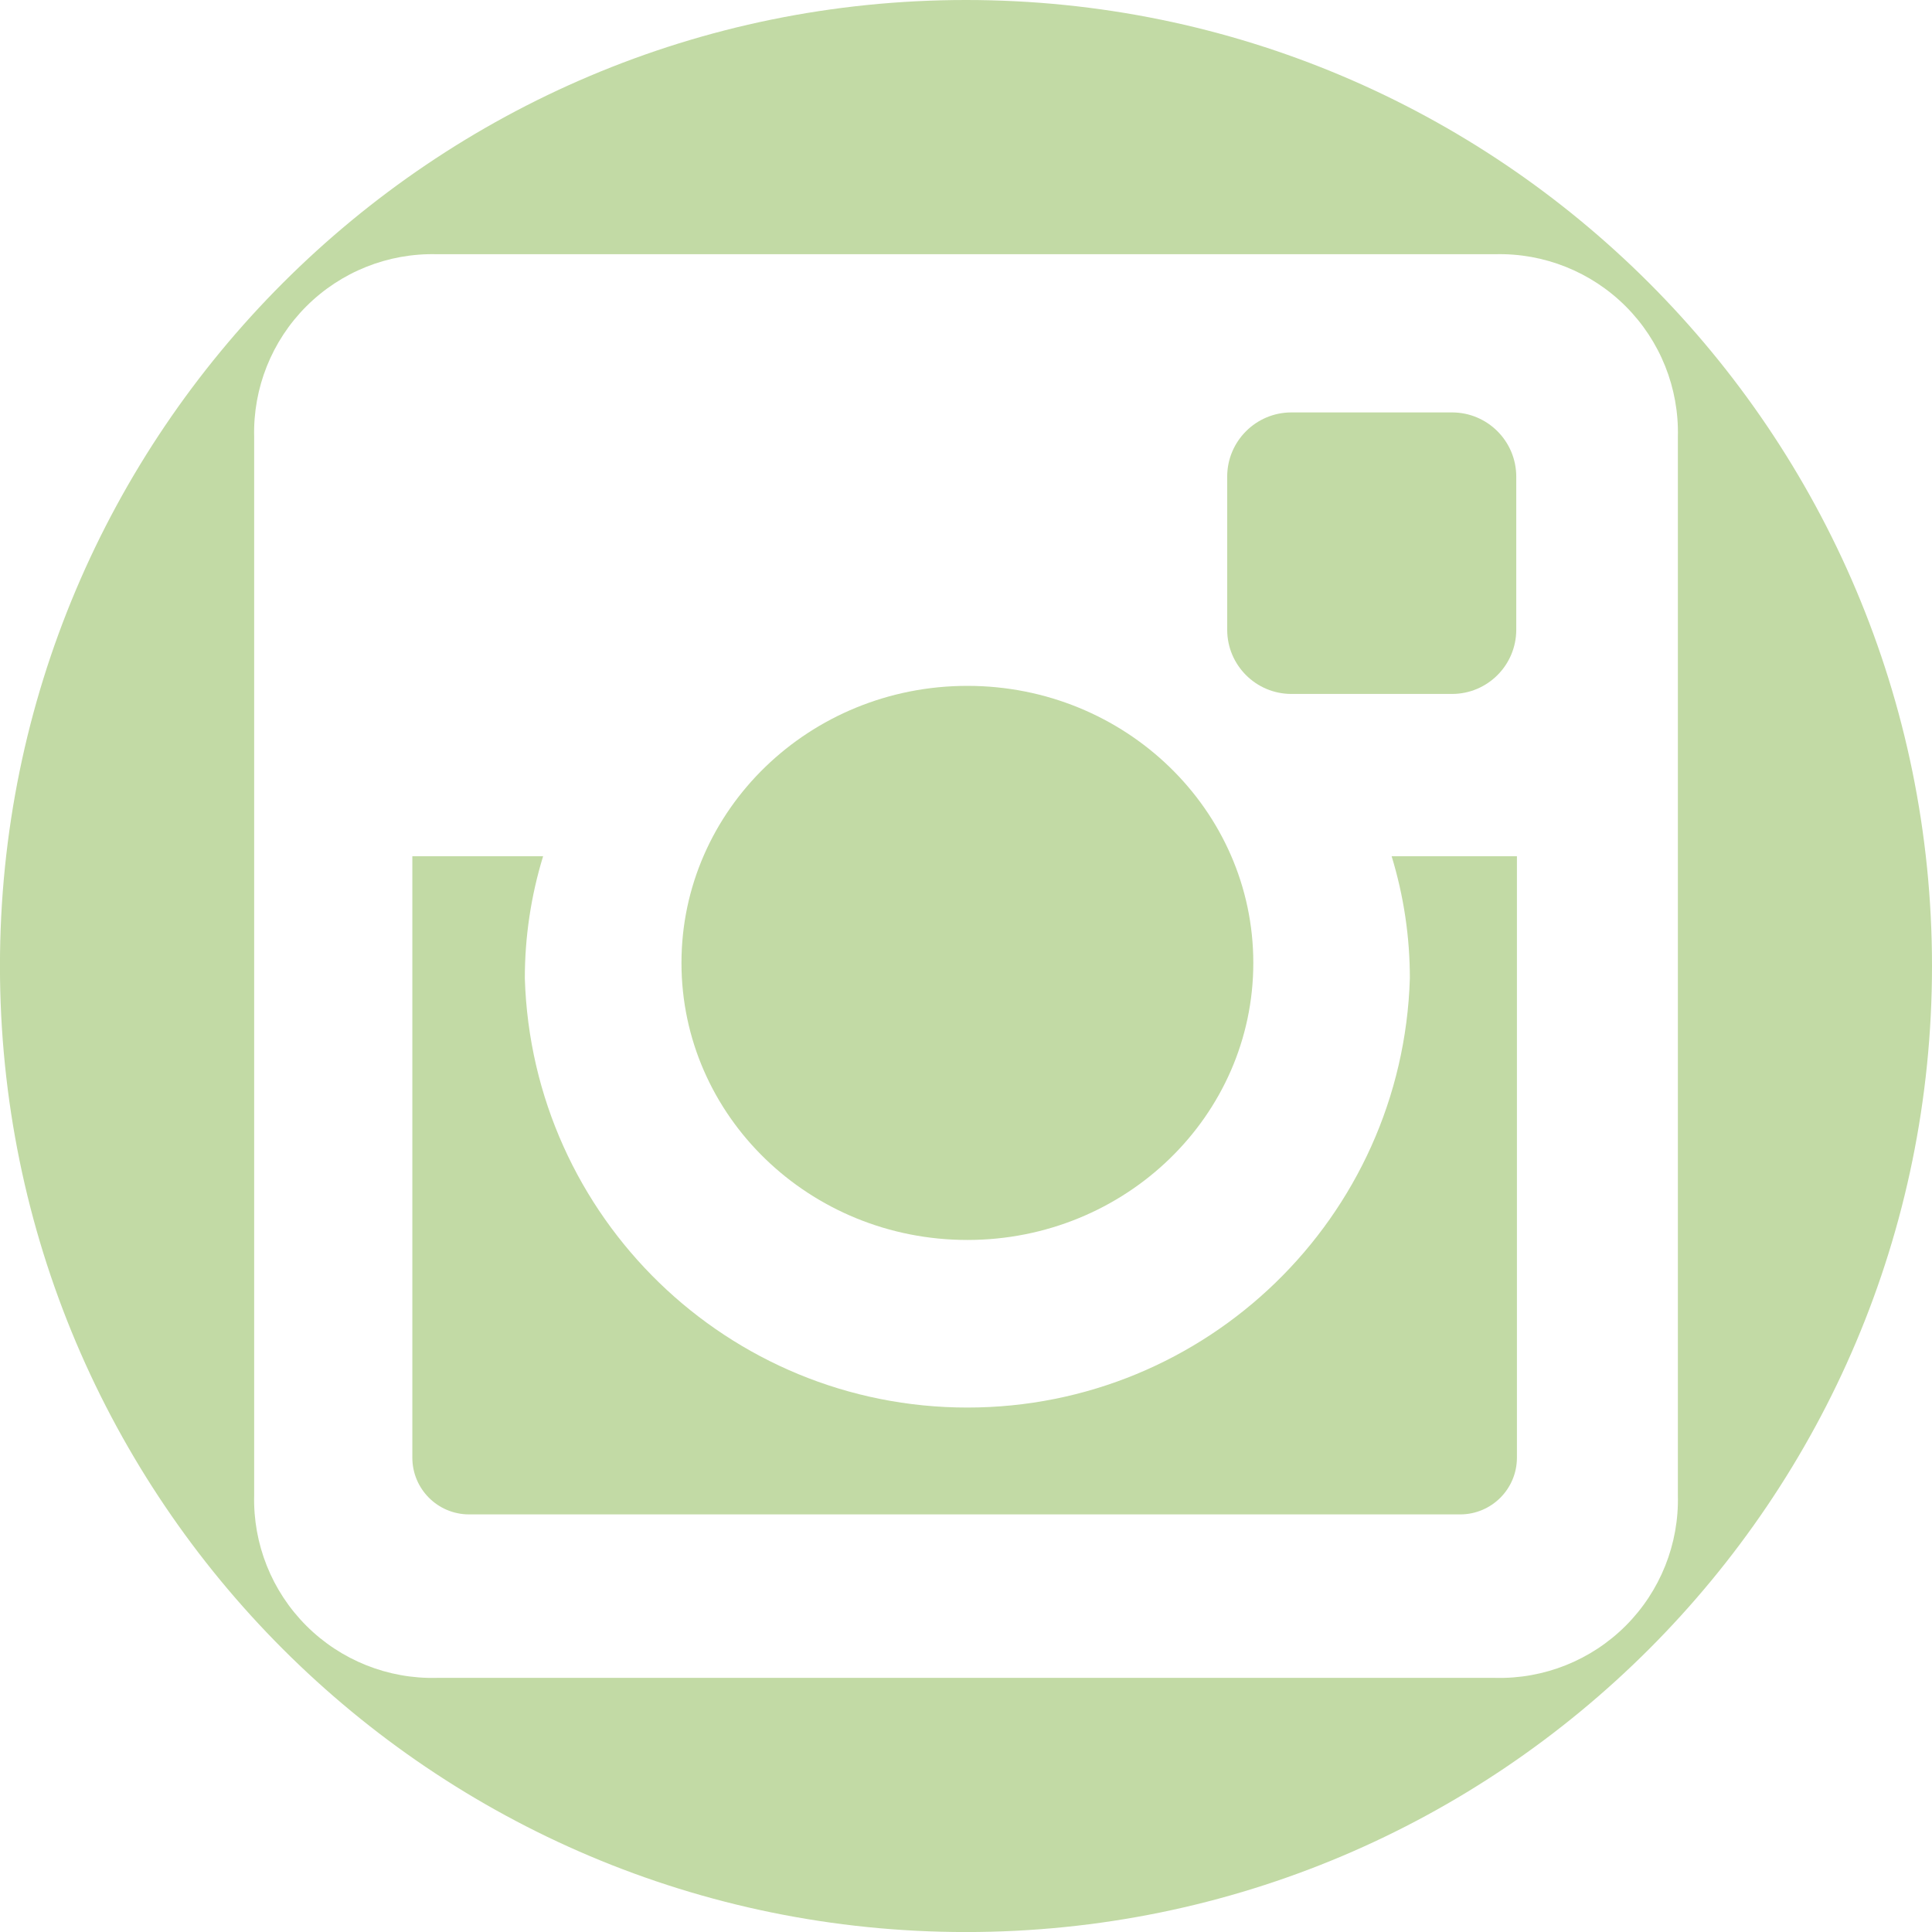
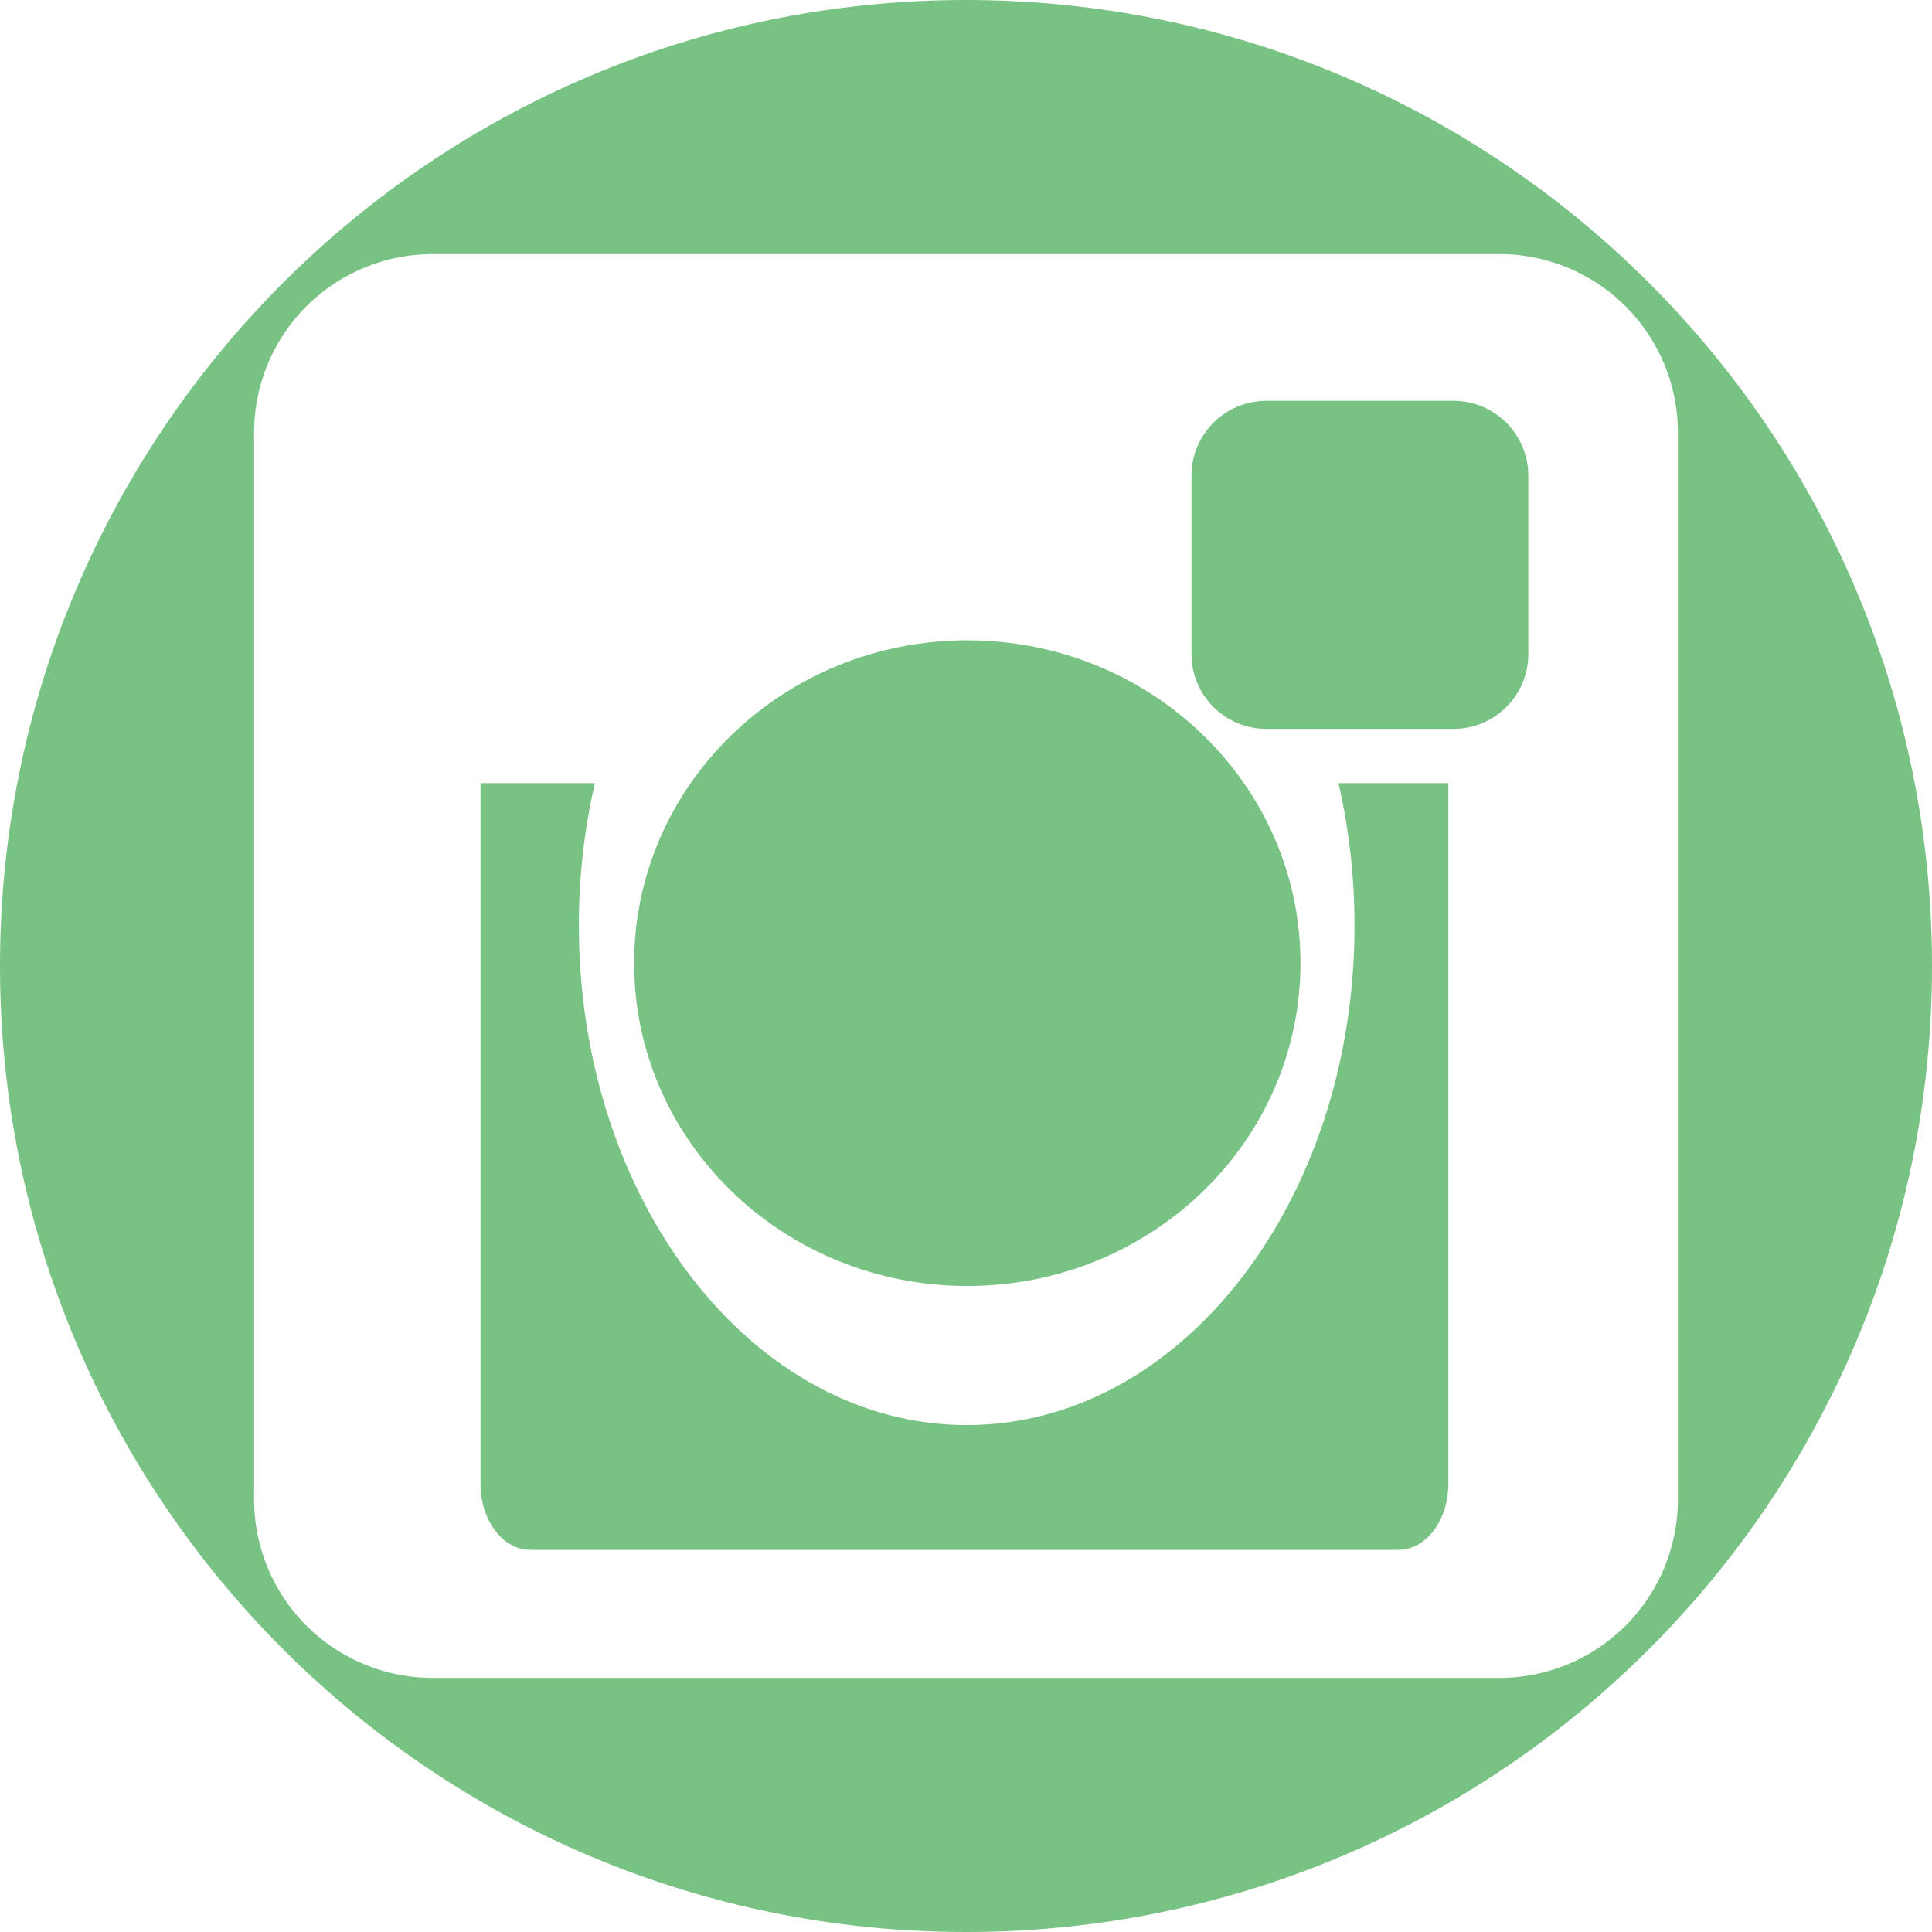
- <svg xmlns="http://www.w3.org/2000/svg" id="prefix__instagram-social-network-logo-of-photo-camera" width="46.611" height="46.611" viewBox="0 0 46.611 46.611">
-   <defs>
-     <style>
-             .prefix__cls-1{fill:#c2daa5}
-         </style>
-   </defs>
-   <g id="prefix__Grupo_55" data-name="Grupo 55">
-     <ellipse id="prefix__Elipse_2" cx="6.898" cy="6.684" class="prefix__cls-1" data-name="Elipse 2" rx="6.898" ry="6.684" transform="translate(16.441 16.547)" />
-     <path id="prefix__Trazado_354" d="M44.929 46.268a10.681 10.681 0 0 1-21.352 0 10.045 10.045 0 0 1 .441-2.947h-3.155V57.83a1.369 1.369 0 0 0 1.365 1.37h23.918a1.369 1.369 0 0 0 1.366-1.365V43.321h-3.023a10.06 10.06 0 0 1 .44 2.947z" class="prefix__cls-1" data-name="Trazado 354" transform="translate(-10.915 -22.664)" />
-     <path id="prefix__Trazado_355" d="M63.635 27.657h3.882a1.55 1.55 0 0 0 1.546-1.546v-3.7a1.55 1.55 0 0 0-1.546-1.546h-3.882a1.55 1.55 0 0 0-1.546 1.546v3.7a1.55 1.55 0 0 0 1.546 1.546z" class="prefix__cls-1" data-name="Trazado 355" transform="translate(-32.482 -10.915)" />
-     <path id="prefix__Trazado_356" d="M23.306 0a23.306 23.306 0 1 0 23.305 23.306A23.306 23.306 0 0 0 23.306 0zm12.765 40.48h-25.53a4.3 4.3 0 0 1-4.409-4.408V10.541a4.3 4.3 0 0 1 4.409-4.408h25.53a4.3 4.3 0 0 1 4.409 4.408v25.531a4.3 4.3 0 0 1-4.409 4.408z" class="prefix__cls-1" data-name="Trazado 356" />
+ <svg xmlns="http://www.w3.org/2000/svg" id="instagram-social-network-logo-of-photo-camera" width="25" height="25" viewBox="0 0 40 40">
+   <g id="Grupo_55" data-name="Grupo 55">
+     <ellipse id="Elipse_2" data-name="Elipse 2" cx="6.898" cy="6.684" rx="6.898" ry="6.684" transform="translate(13.129 13.257)" fill="#78c383" />
+     <path id="Trazado_354" data-name="Trazado 354" d="M38.959,46.268c0,5.713-3.594,10.344-8.027,10.344S22.9,51.981,22.9,46.268a13.137,13.137,0,0,1,.331-2.947H20.863V57.83c0,.751.462,1.365,1.027,1.365H39.874c.565,0,1.027-.614,1.027-1.365V43.321H38.627A13.157,13.157,0,0,1,38.959,46.268Z" transform="translate(-10.915 -27.107)" fill="#78c383" />
+     <path id="Trazado_355" data-name="Trazado 355" d="M63.635,27.657h3.882a1.55,1.55,0,0,0,1.546-1.546v-3.7a1.55,1.55,0,0,0-1.546-1.546H63.635a1.55,1.55,0,0,0-1.546,1.546v3.7A1.55,1.55,0,0,0,63.635,27.657Z" transform="translate(-37.421 -12.566)" fill="#78c383" />
+     <path id="Trazado_356" data-name="Trazado 356" d="M20,0A20,20,0,1,0,40,20,20,20,0,0,0,20,0ZM30.954,34.738H9.046a3.694,3.694,0,0,1-3.784-3.783V9.046A3.693,3.693,0,0,1,9.046,5.262H30.954a3.694,3.694,0,0,1,3.784,3.783v21.91A3.694,3.694,0,0,1,30.954,34.738Z" fill="#78c383" />
  </g>
</svg>
